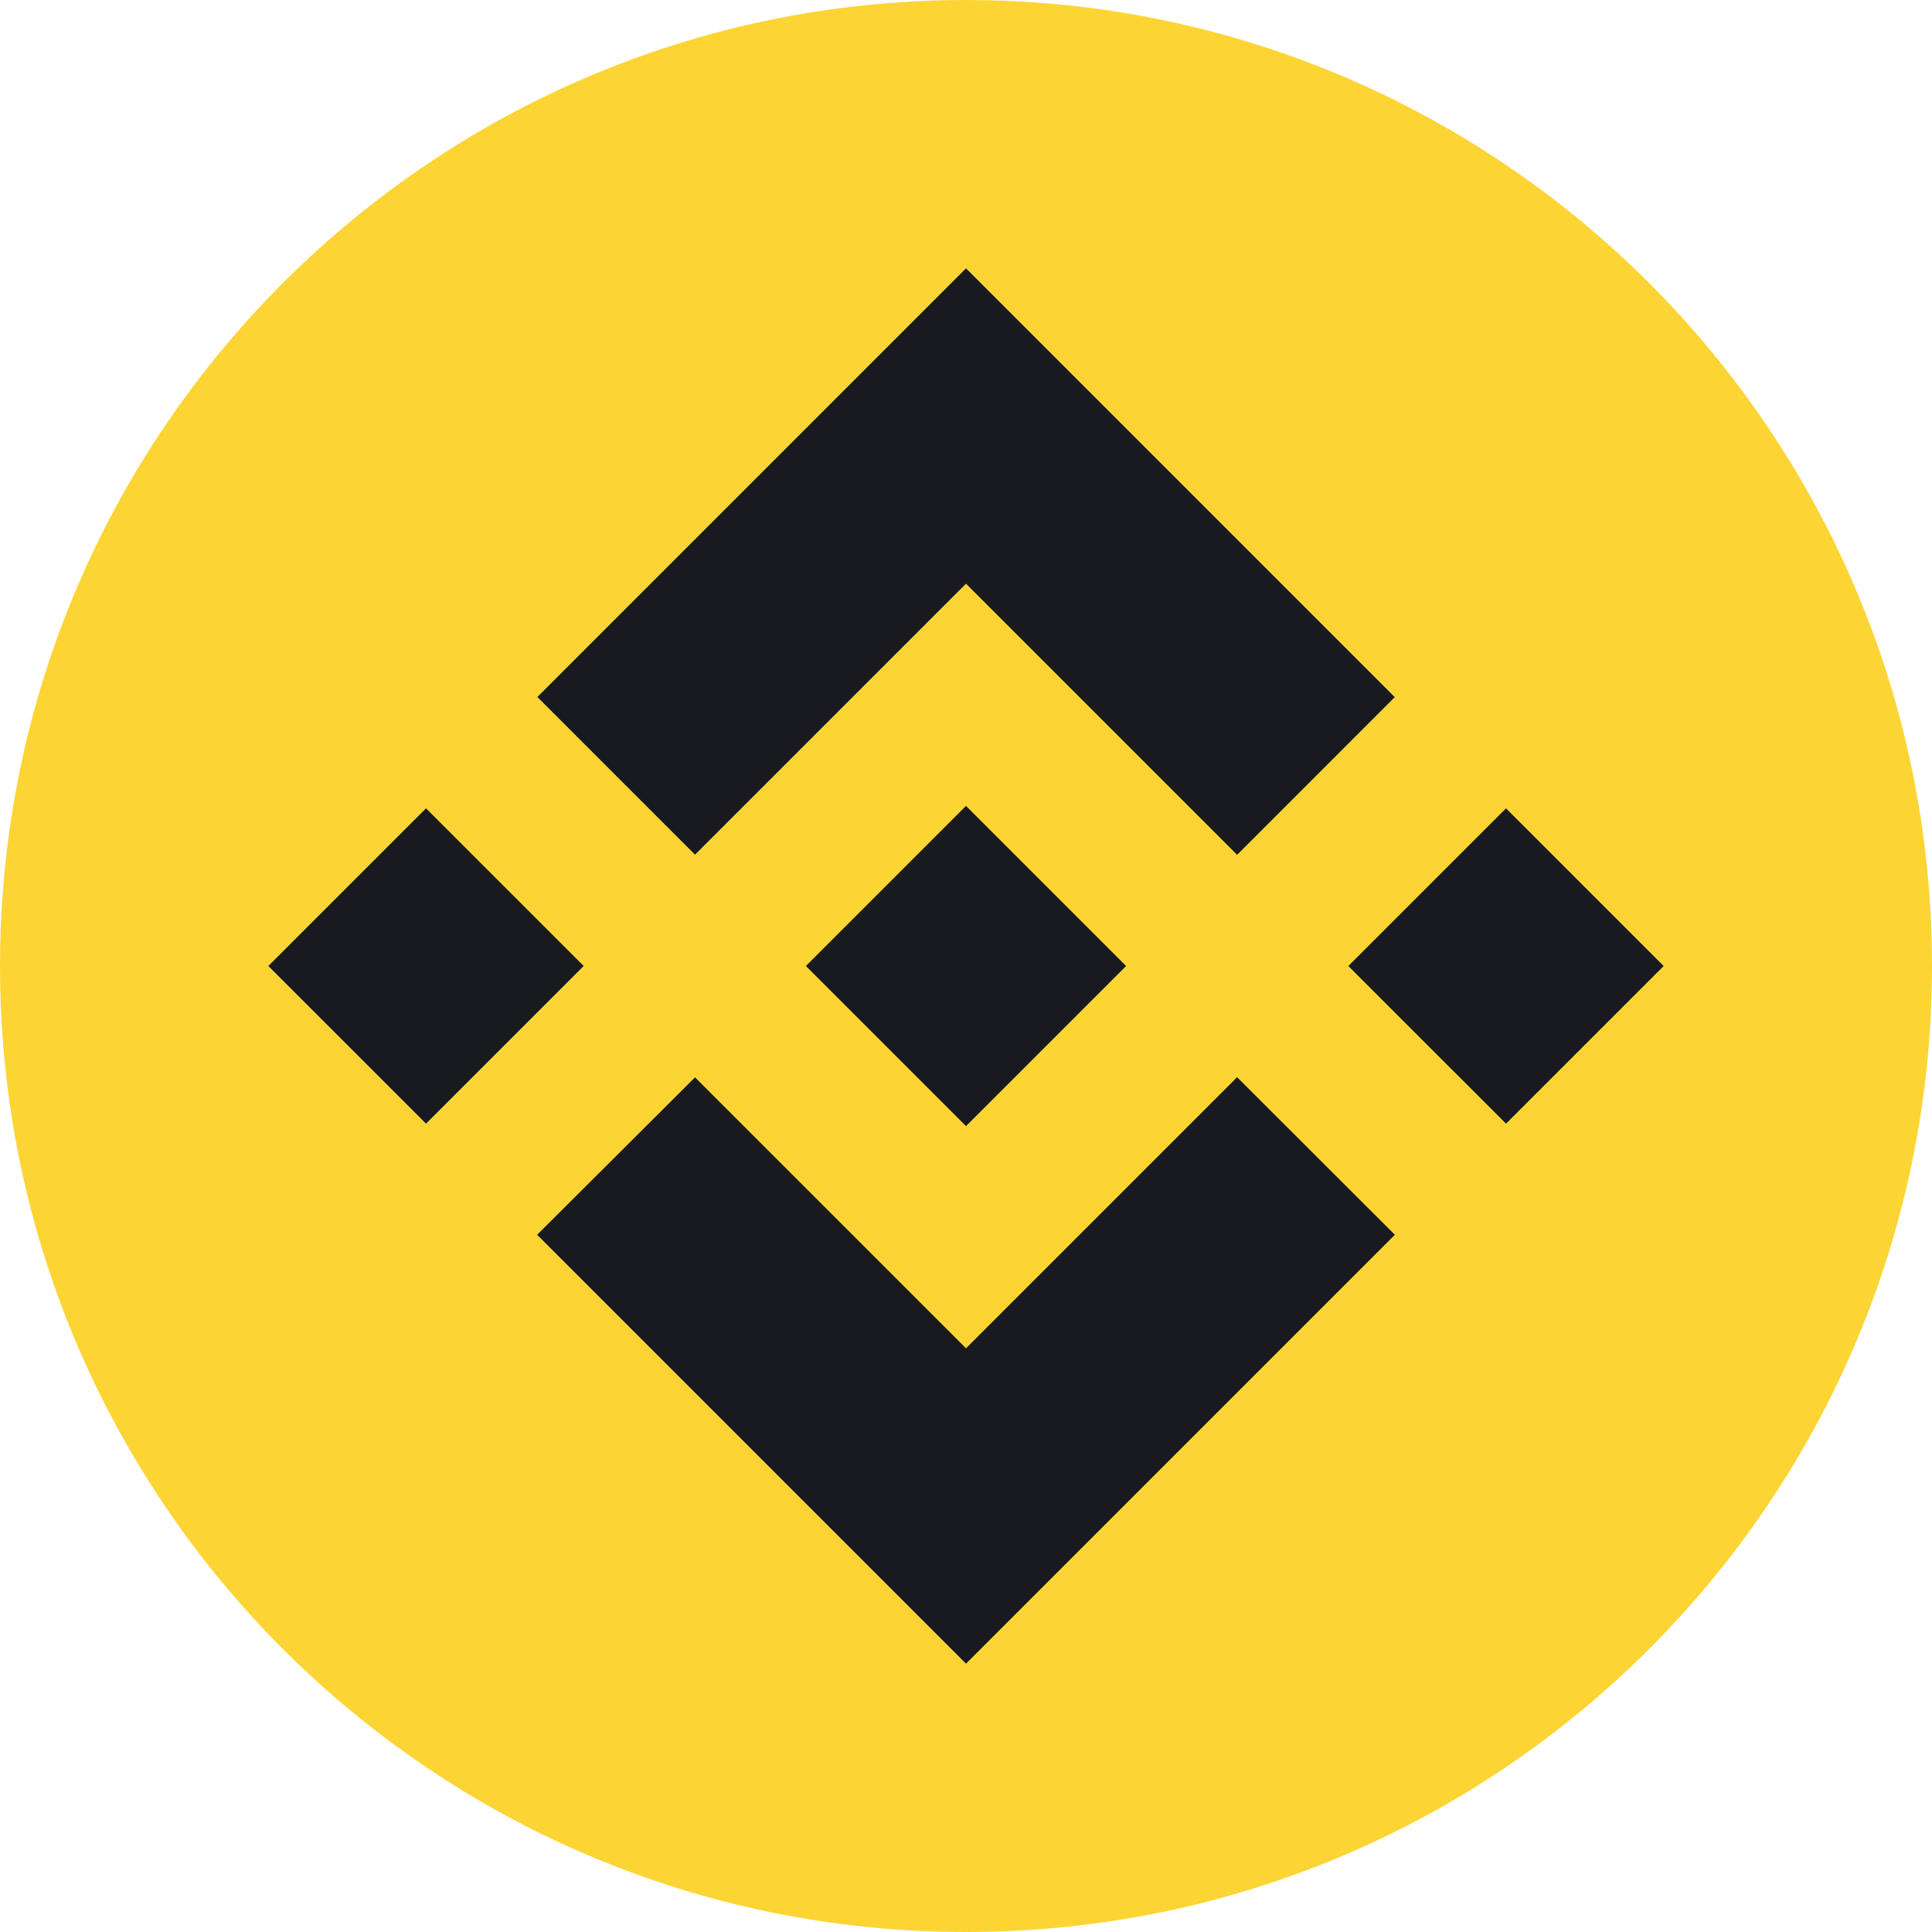
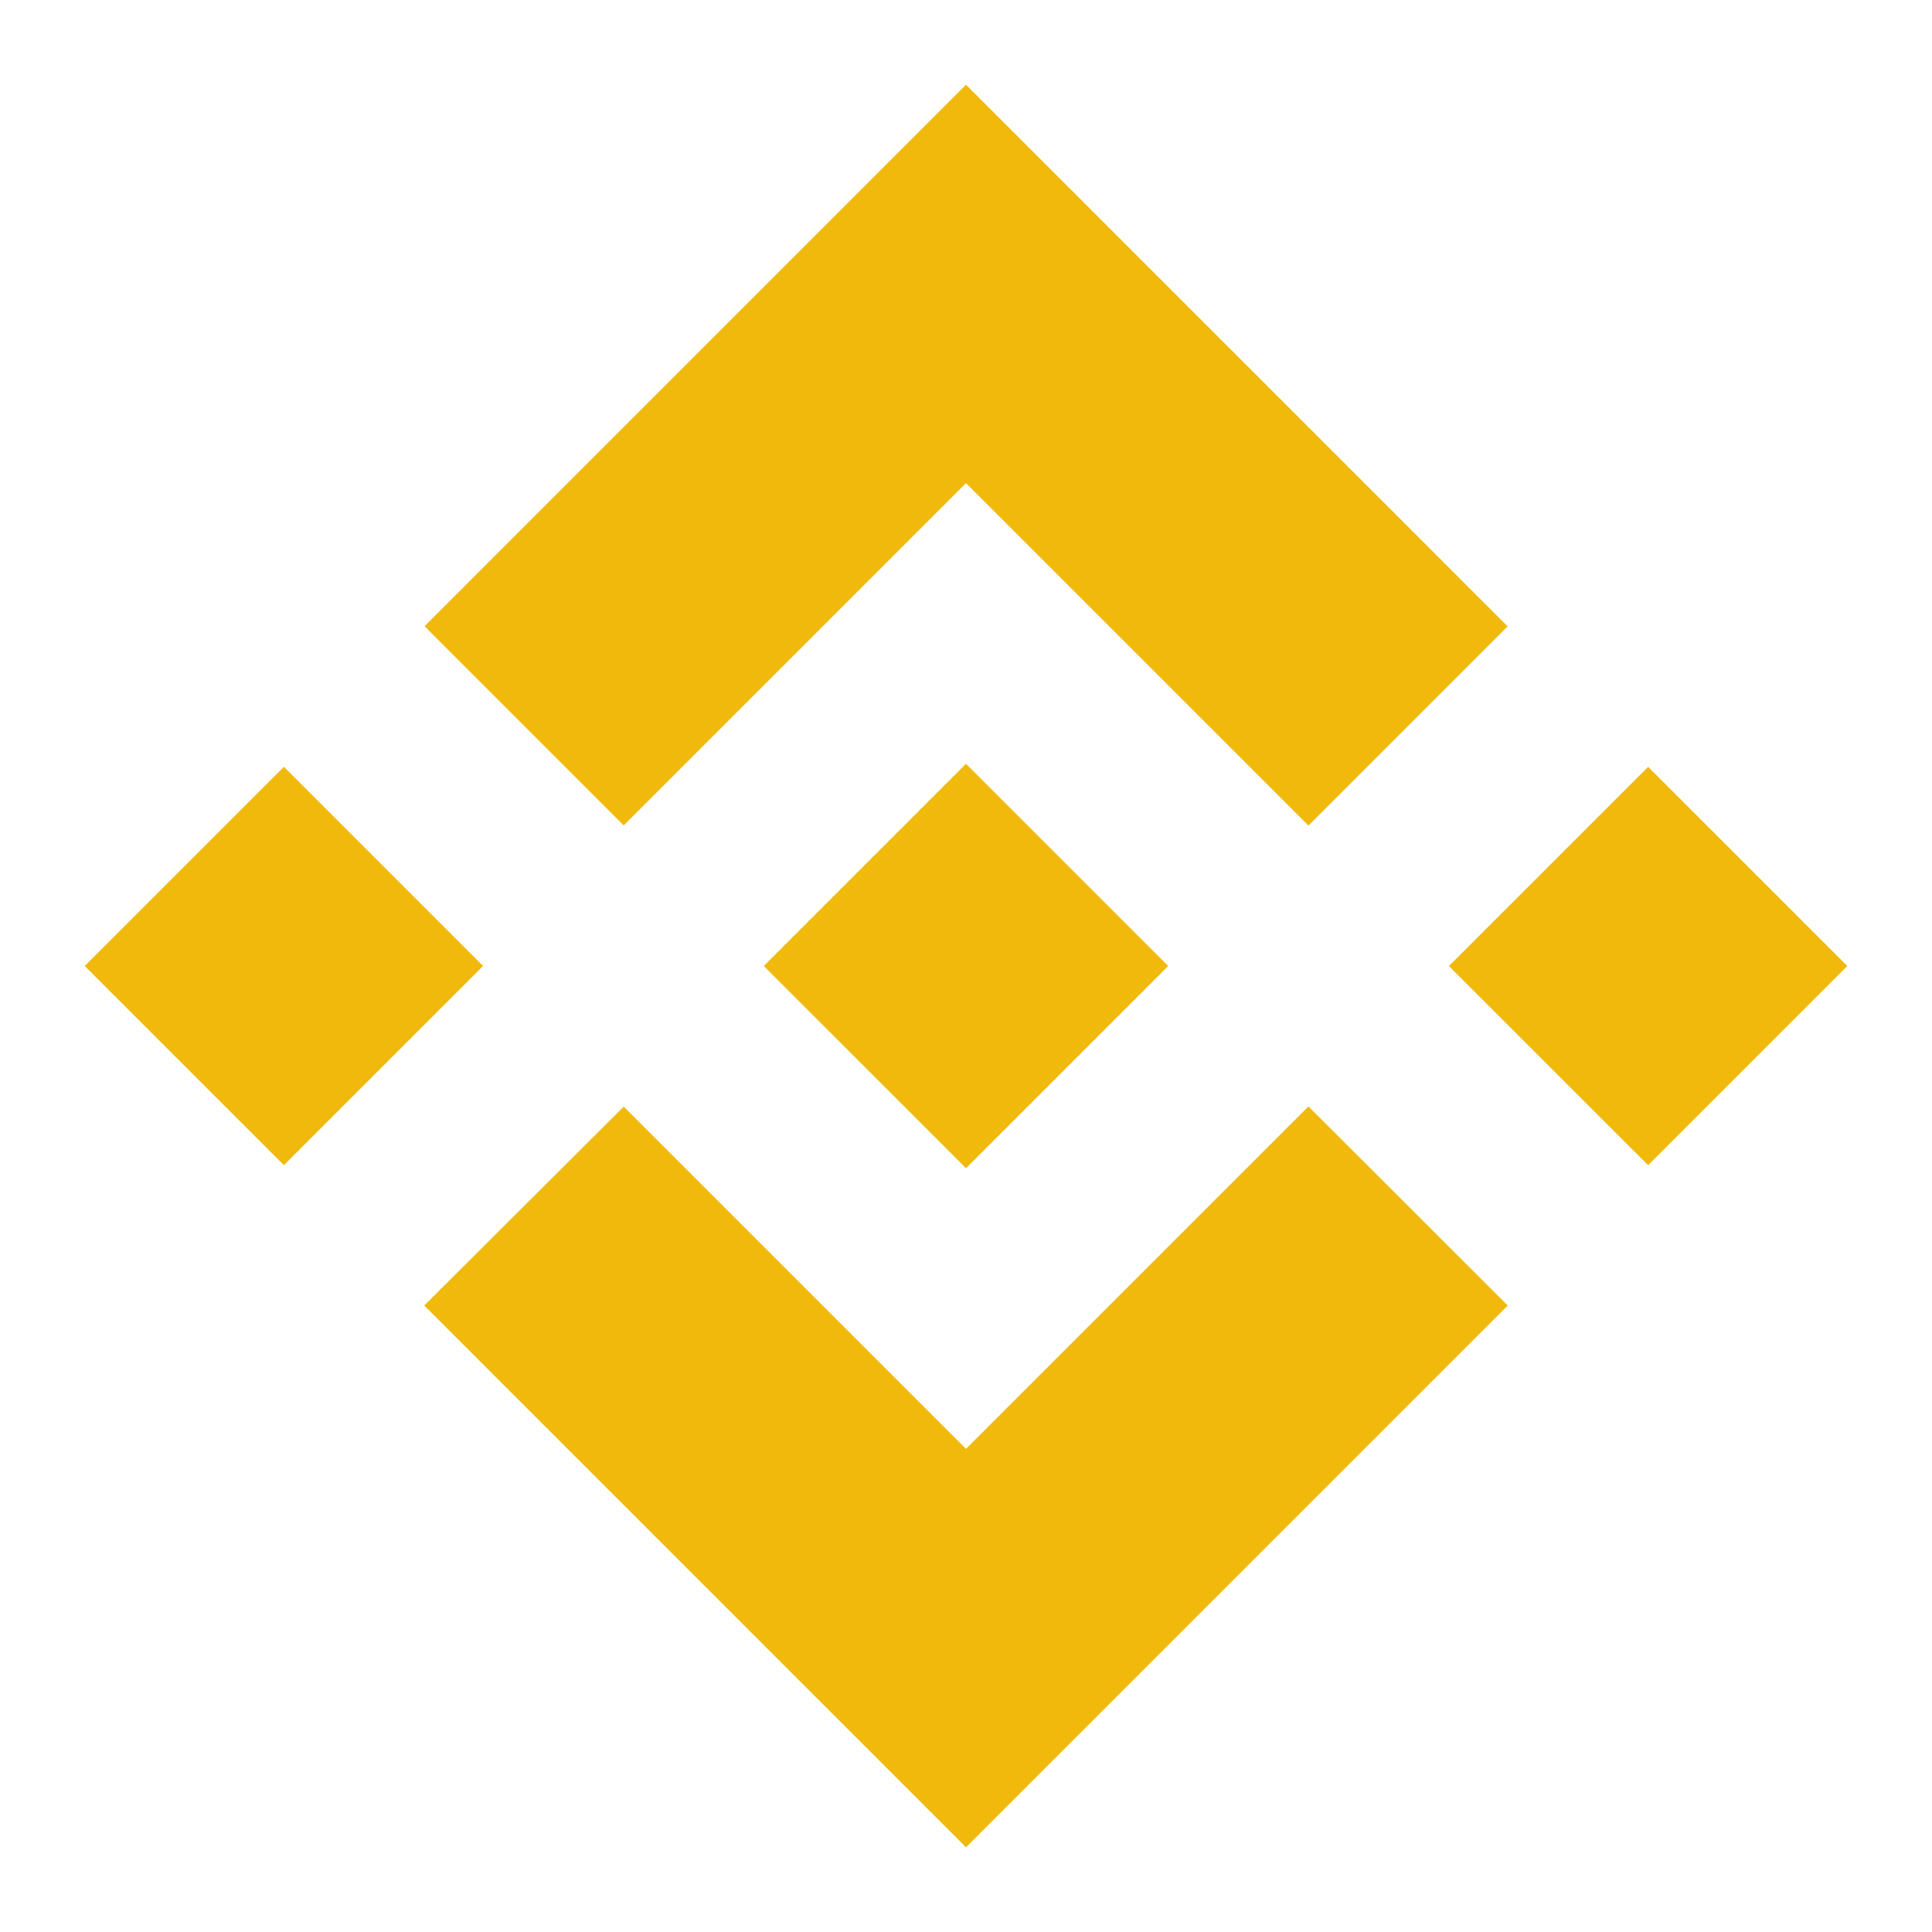
- <svg xmlns="http://www.w3.org/2000/svg" width="64" height="64" viewBox="0 0 96 96" fill="none">
-   <circle cx="48" cy="48" r="48" fill="#FCD535" />
-   <path d="M34.535 42.468L48 29.003L61.472 42.475L69.306 34.64L48 13.333L26.701 34.633L34.535 42.468Z" fill="#181A20" />
-   <path d="M21.168 40.165L29.003 47.999L21.168 55.834L13.333 48L21.168 40.165Z" fill="#181A20" />
-   <path d="M34.535 53.532L48 66.996L61.471 53.525L69.311 61.356L69.306 61.36L48 82.667L26.7 61.367L26.689 61.356L34.535 53.532Z" fill="#181A20" />
-   <path d="M82.667 48.001L74.833 55.835L66.998 48.001L74.833 40.166L82.667 48.001Z" fill="#181A20" />
-   <path d="M55.947 47.996H55.95L48 40.046L40.046 48L40.056 48.011L48 55.954L55.954 48L55.947 47.996Z" fill="#181A20" />
+ <svg xmlns="http://www.w3.org/2000/svg" width="64" height="64" viewBox="10 10 76 76" fill="none">
+   <path d="M34.535 42.468L48 29.003L61.472 42.475L69.306 34.64L48 13.333L26.701 34.633L34.535 42.468Z" fill="#F0B90B" />
+   <path d="M21.168 40.165L29.003 47.999L21.168 55.834L13.333 48L21.168 40.165Z" fill="#F0B90B" />
+   <path d="M34.535 53.532L48 66.996L61.471 53.525L69.311 61.356L69.306 61.36L48 82.667L26.7 61.367L26.689 61.356L34.535 53.532Z" fill="#F0B90B" />
+   <path d="M82.667 48.001L74.833 55.835L66.998 48.001L74.833 40.166L82.667 48.001Z" fill="#F0B90B" />
+   <path d="M55.947 47.996H55.95L48 40.046L40.046 48L40.056 48.011L48 55.954L55.954 48L55.947 47.996Z" fill="#F0B90B" />
</svg>
